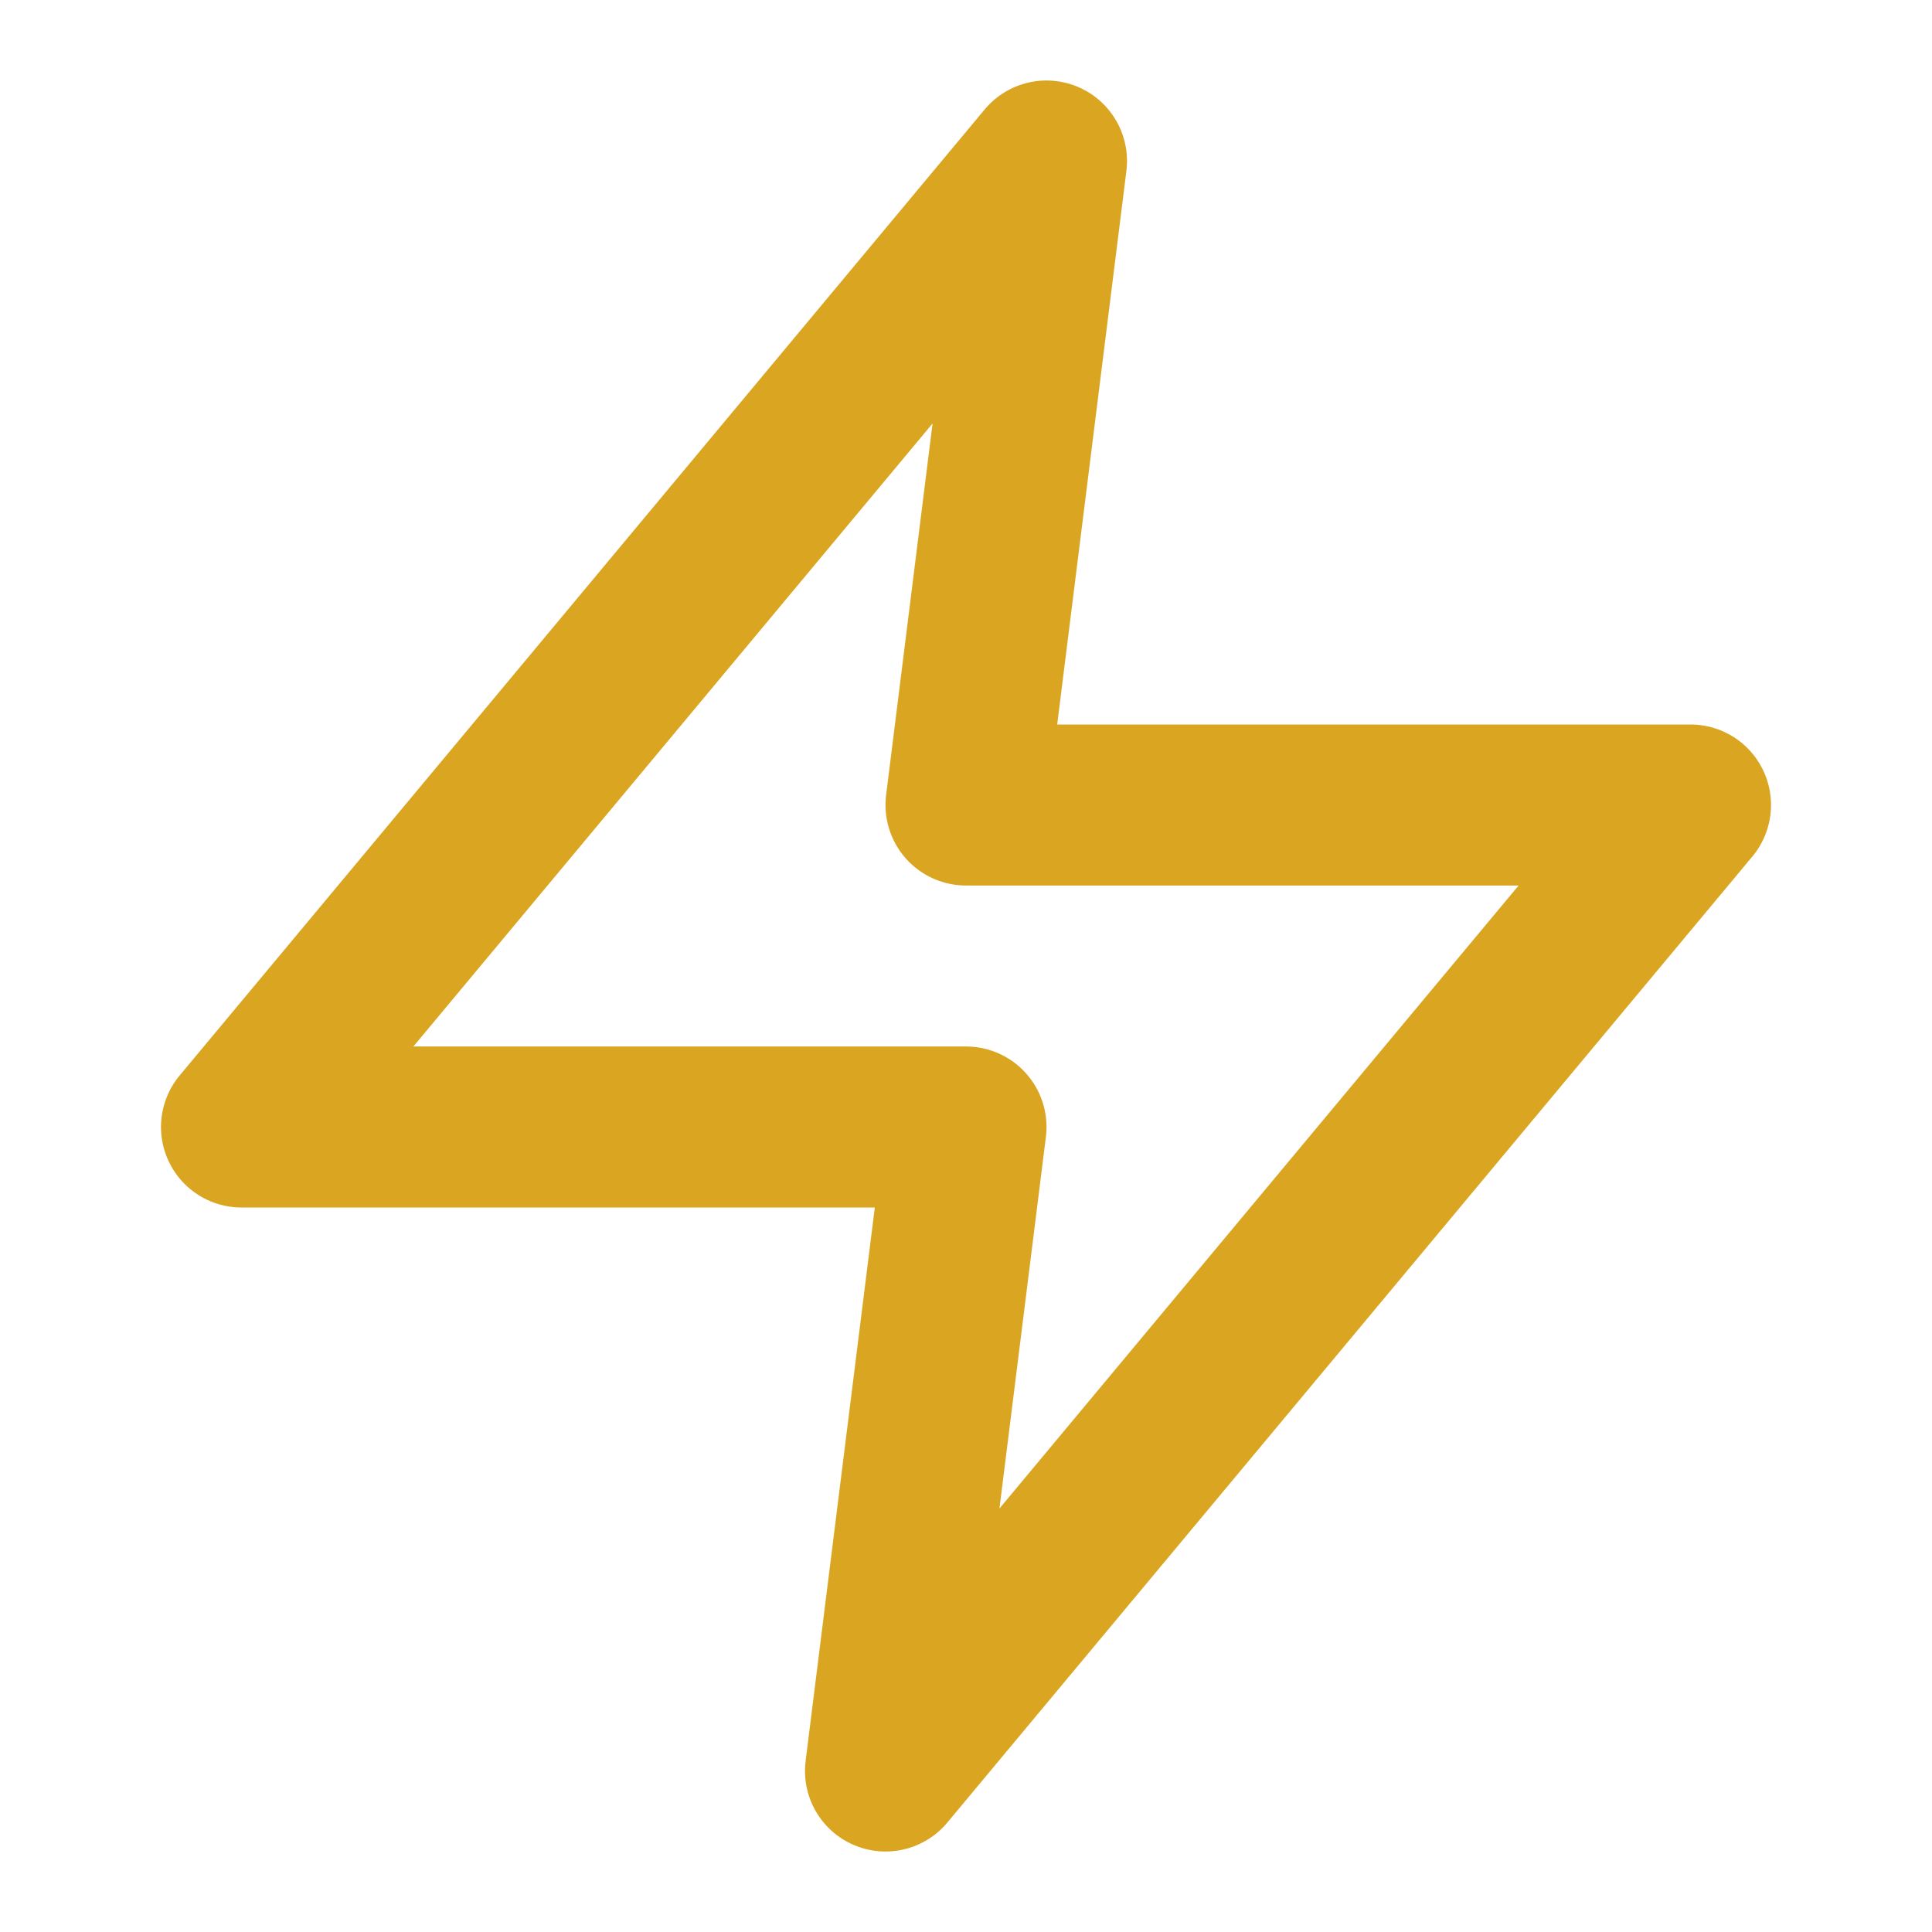
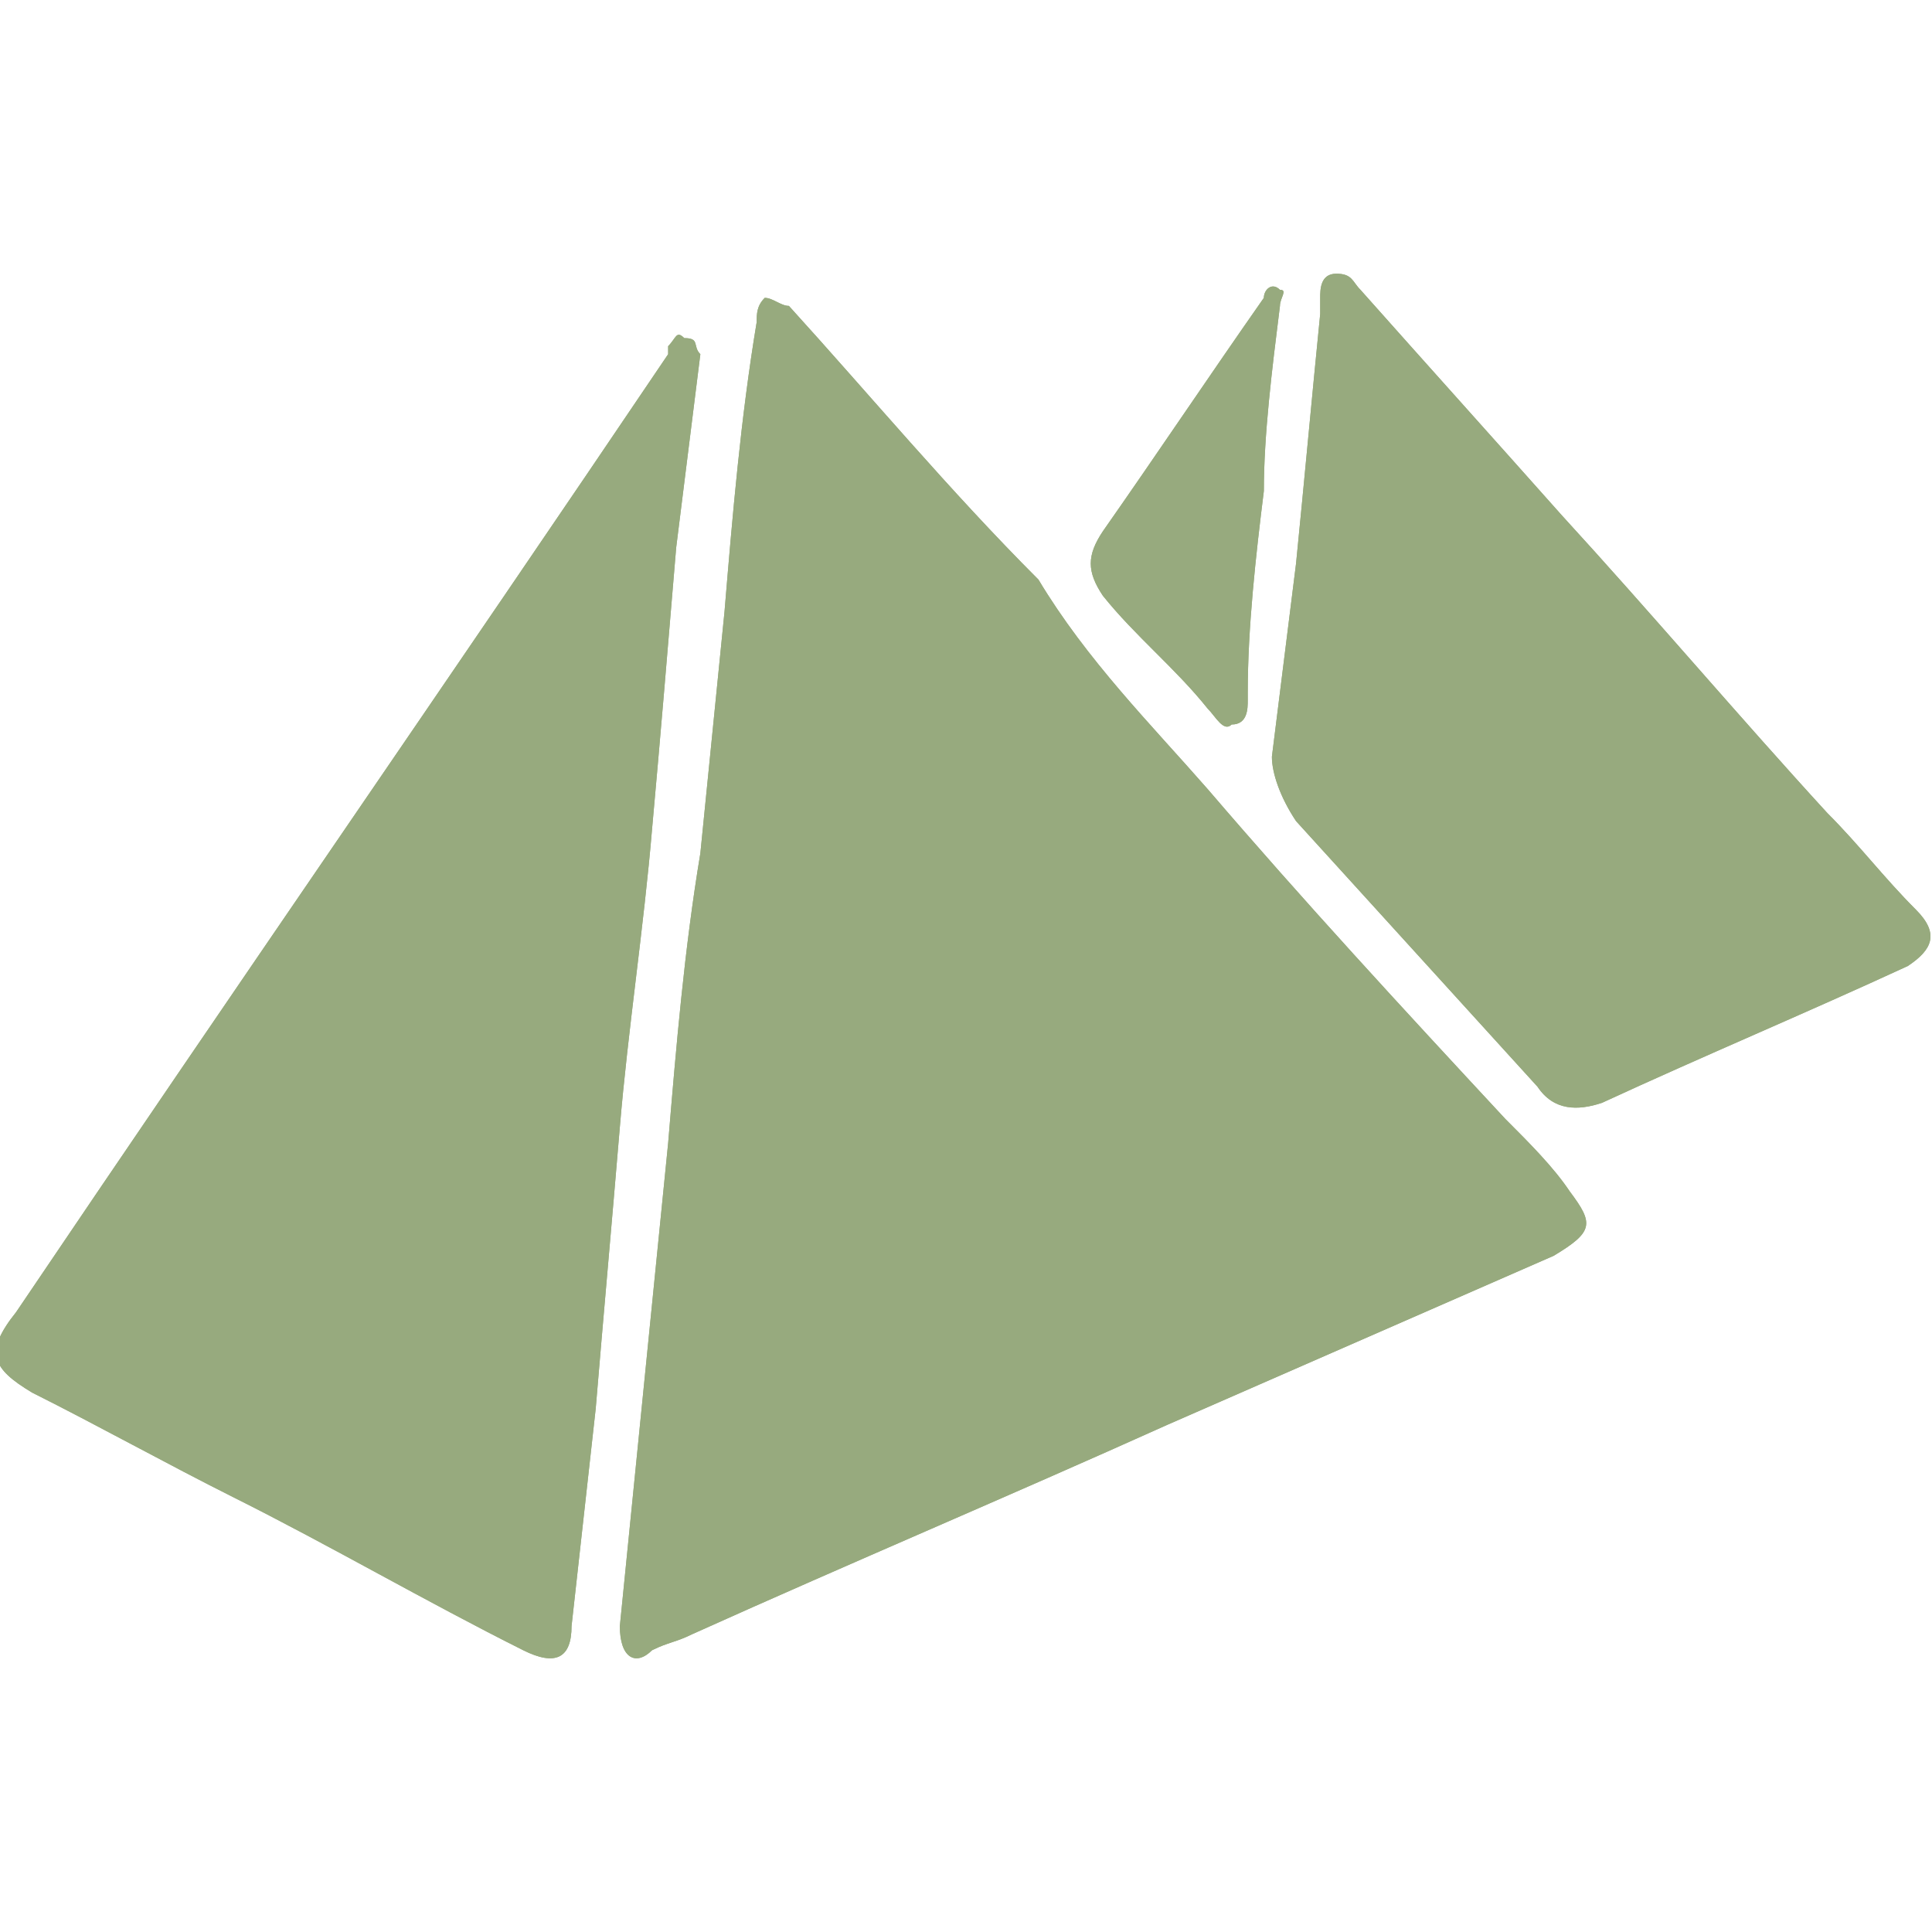
- <svg xmlns="http://www.w3.org/2000/svg" width="24" height="24" viewBox="0 0 24 24" fill="none" stroke="#daa520" stroke-width="2" stroke-linecap="round" stroke-linejoin="round" class="feather feather-zap">
-   <polygon points="13 2 3 14 12 14 11 22 21 10 12 10 13 2" />
+ <svg xmlns="http://www.w3.org/2000/svg" version="1.1" id="图层_1" x="0px" y="0px" viewBox="0 0 24 24" style="enable-background:new 0 0 24 24;" xml:space="preserve">
+   <style type="text/css">
+ 	.st0{fill:#97AA7E;}
+ </style>
+   <g>
+     <path class="st0" d="M7.7,20.2c0.1-1,0.2-2,0.3-3c0.1-1,0.2-2,0.3-3c0.1-1.2,0.2-2.4,0.4-3.6c0.1-1,0.2-2,0.3-3   c0.1-1.2,0.2-2.4,0.4-3.6c0-0.1,0-0.2,0.1-0.3c0.1,0,0.2,0.1,0.3,0.1c1,1.1,2,2.3,3.1,3.4C13.5,8.2,14.3,9,15,9.8   c1.2,1.4,2.4,2.7,3.7,4.1c0.3,0.3,0.6,0.6,0.8,0.9c0.3,0.4,0.3,0.5-0.2,0.8c-1.6,0.7-3.2,1.4-4.8,2.1c-2,0.9-3.9,1.7-5.9,2.6   c-0.2,0.1-0.3,0.1-0.5,0.2C7.9,20.7,7.7,20.6,7.7,20.2z" />
+     <path class="st0" d="M8.7,4.4C8.6,5.2,8.5,6,8.4,6.8C8.3,8,8.2,9.2,8.1,10.3C8,11.5,7.8,12.8,7.7,14c-0.1,1.2-0.2,2.3-0.3,3.5   c-0.1,0.9-0.2,1.8-0.3,2.7c0,0.4-0.2,0.5-0.6,0.3c-1.2-0.6-2.4-1.3-3.6-1.9c-0.8-0.4-1.7-0.9-2.5-1.3c-0.5-0.3-0.6-0.5-0.2-1   c2.7-4,5.4-7.9,8.1-11.9c0,0,0,0,0-0.1c0.1-0.1,0.1-0.2,0.2-0.1C8.7,4.2,8.6,4.3,8.7,4.4z" />
+     <path class="st0" d="M15.8,9.4C15.9,8.6,16,7.8,16.1,7c0.1-1,0.2-2.1,0.3-3.1c0-0.1,0-0.1,0-0.2c0-0.1,0-0.3,0.2-0.3   c0.2,0,0.2,0.1,0.3,0.2c0.8,0.9,1.7,1.9,2.5,2.8c1.1,1.2,2.2,2.5,3.3,3.7c0.4,0.4,0.7,0.8,1.1,1.2c0.3,0.3,0.2,0.5-0.1,0.7   c-1.3,0.6-2.5,1.1-3.8,1.7c-0.3,0.1-0.6,0.1-0.8-0.2c-1-1.1-2-2.2-3-3.3C15.9,9.9,15.8,9.6,15.8,9.4z" />
+     <path class="st0" d="M15.9,3.8c-0.1,0.8-0.2,1.6-0.2,2.3c-0.1,0.8-0.2,1.7-0.2,2.5c0,0,0,0.1,0,0.1c0,0.1,0,0.3-0.2,0.3   c-0.1,0.1-0.2-0.1-0.3-0.2c-0.4-0.5-0.9-0.9-1.3-1.4c-0.2-0.3-0.2-0.5,0-0.8c0.7-1,1.3-1.9,2-2.9c0-0.1,0.1-0.2,0.2-0.1   C16,3.6,15.9,3.7,15.9,3.8z" />
+   </g>
+   <g>
+     <path class="st0" d="M7.7,20.2c0.1-1,0.2-2,0.3-3c0.1-1,0.2-2,0.3-3c0.1-1.2,0.2-2.4,0.4-3.6c0.1-1,0.2-2,0.3-3   c0.1-1.2,0.2-2.4,0.4-3.6c0-0.1,0-0.2,0.1-0.3c0.1,0,0.2,0.1,0.3,0.1c1,1.1,2,2.3,3.1,3.4C13.5,8.2,14.3,9,15,9.8   c1.2,1.4,2.4,2.7,3.7,4.1c0.3,0.3,0.6,0.6,0.8,0.9c0.3,0.4,0.3,0.5-0.2,0.8c-1.6,0.7-3.2,1.4-4.8,2.1c-2,0.9-3.9,1.7-5.9,2.6   c-0.2,0.1-0.3,0.1-0.5,0.2C7.9,20.7,7.7,20.6,7.7,20.2z" />
+     <path class="st0" d="M8.7,4.4C8.6,5.2,8.5,6,8.4,6.8C8.3,8,8.2,9.2,8.1,10.3C8,11.5,7.8,12.8,7.7,14c-0.1,1.2-0.2,2.3-0.3,3.5   c-0.1,0.9-0.2,1.8-0.3,2.7c0,0.4-0.2,0.5-0.6,0.3c-1.2-0.6-2.4-1.3-3.6-1.9c-0.8-0.4-1.7-0.9-2.5-1.3c-0.5-0.3-0.6-0.5-0.2-1   c2.7-4,5.4-7.9,8.1-11.9c0,0,0,0,0-0.1c0.1-0.1,0.1-0.2,0.2-0.1C8.7,4.2,8.6,4.3,8.7,4.4z" />
+     <path class="st0" d="M15.8,9.4C15.9,8.6,16,7.8,16.1,7c0.1-1,0.2-2.1,0.3-3.1c0-0.1,0-0.1,0-0.2c0-0.1,0-0.3,0.2-0.3   c0.2,0,0.2,0.1,0.3,0.2c0.8,0.9,1.7,1.9,2.5,2.8c1.1,1.2,2.2,2.5,3.3,3.7c0.4,0.4,0.7,0.8,1.1,1.2c0.3,0.3,0.2,0.5-0.1,0.7   c-1.3,0.6-2.5,1.1-3.8,1.7c-0.3,0.1-0.6,0.1-0.8-0.2c-1-1.1-2-2.2-3-3.3C15.9,9.9,15.8,9.6,15.8,9.4z" />
+     <path class="st0" d="M15.9,3.8c-0.1,0.8-0.2,1.6-0.2,2.3c-0.1,0.8-0.2,1.7-0.2,2.5c0,0,0,0.1,0,0.1c0,0.1,0,0.3-0.2,0.3   c-0.1,0.1-0.2-0.1-0.3-0.2c-0.4-0.5-0.9-0.9-1.3-1.4c-0.2-0.3-0.2-0.5,0-0.8c0.7-1,1.3-1.9,2-2.9c0-0.1,0.1-0.2,0.2-0.1   C16,3.6,15.9,3.7,15.9,3.8z" />
+   </g>
</svg>
